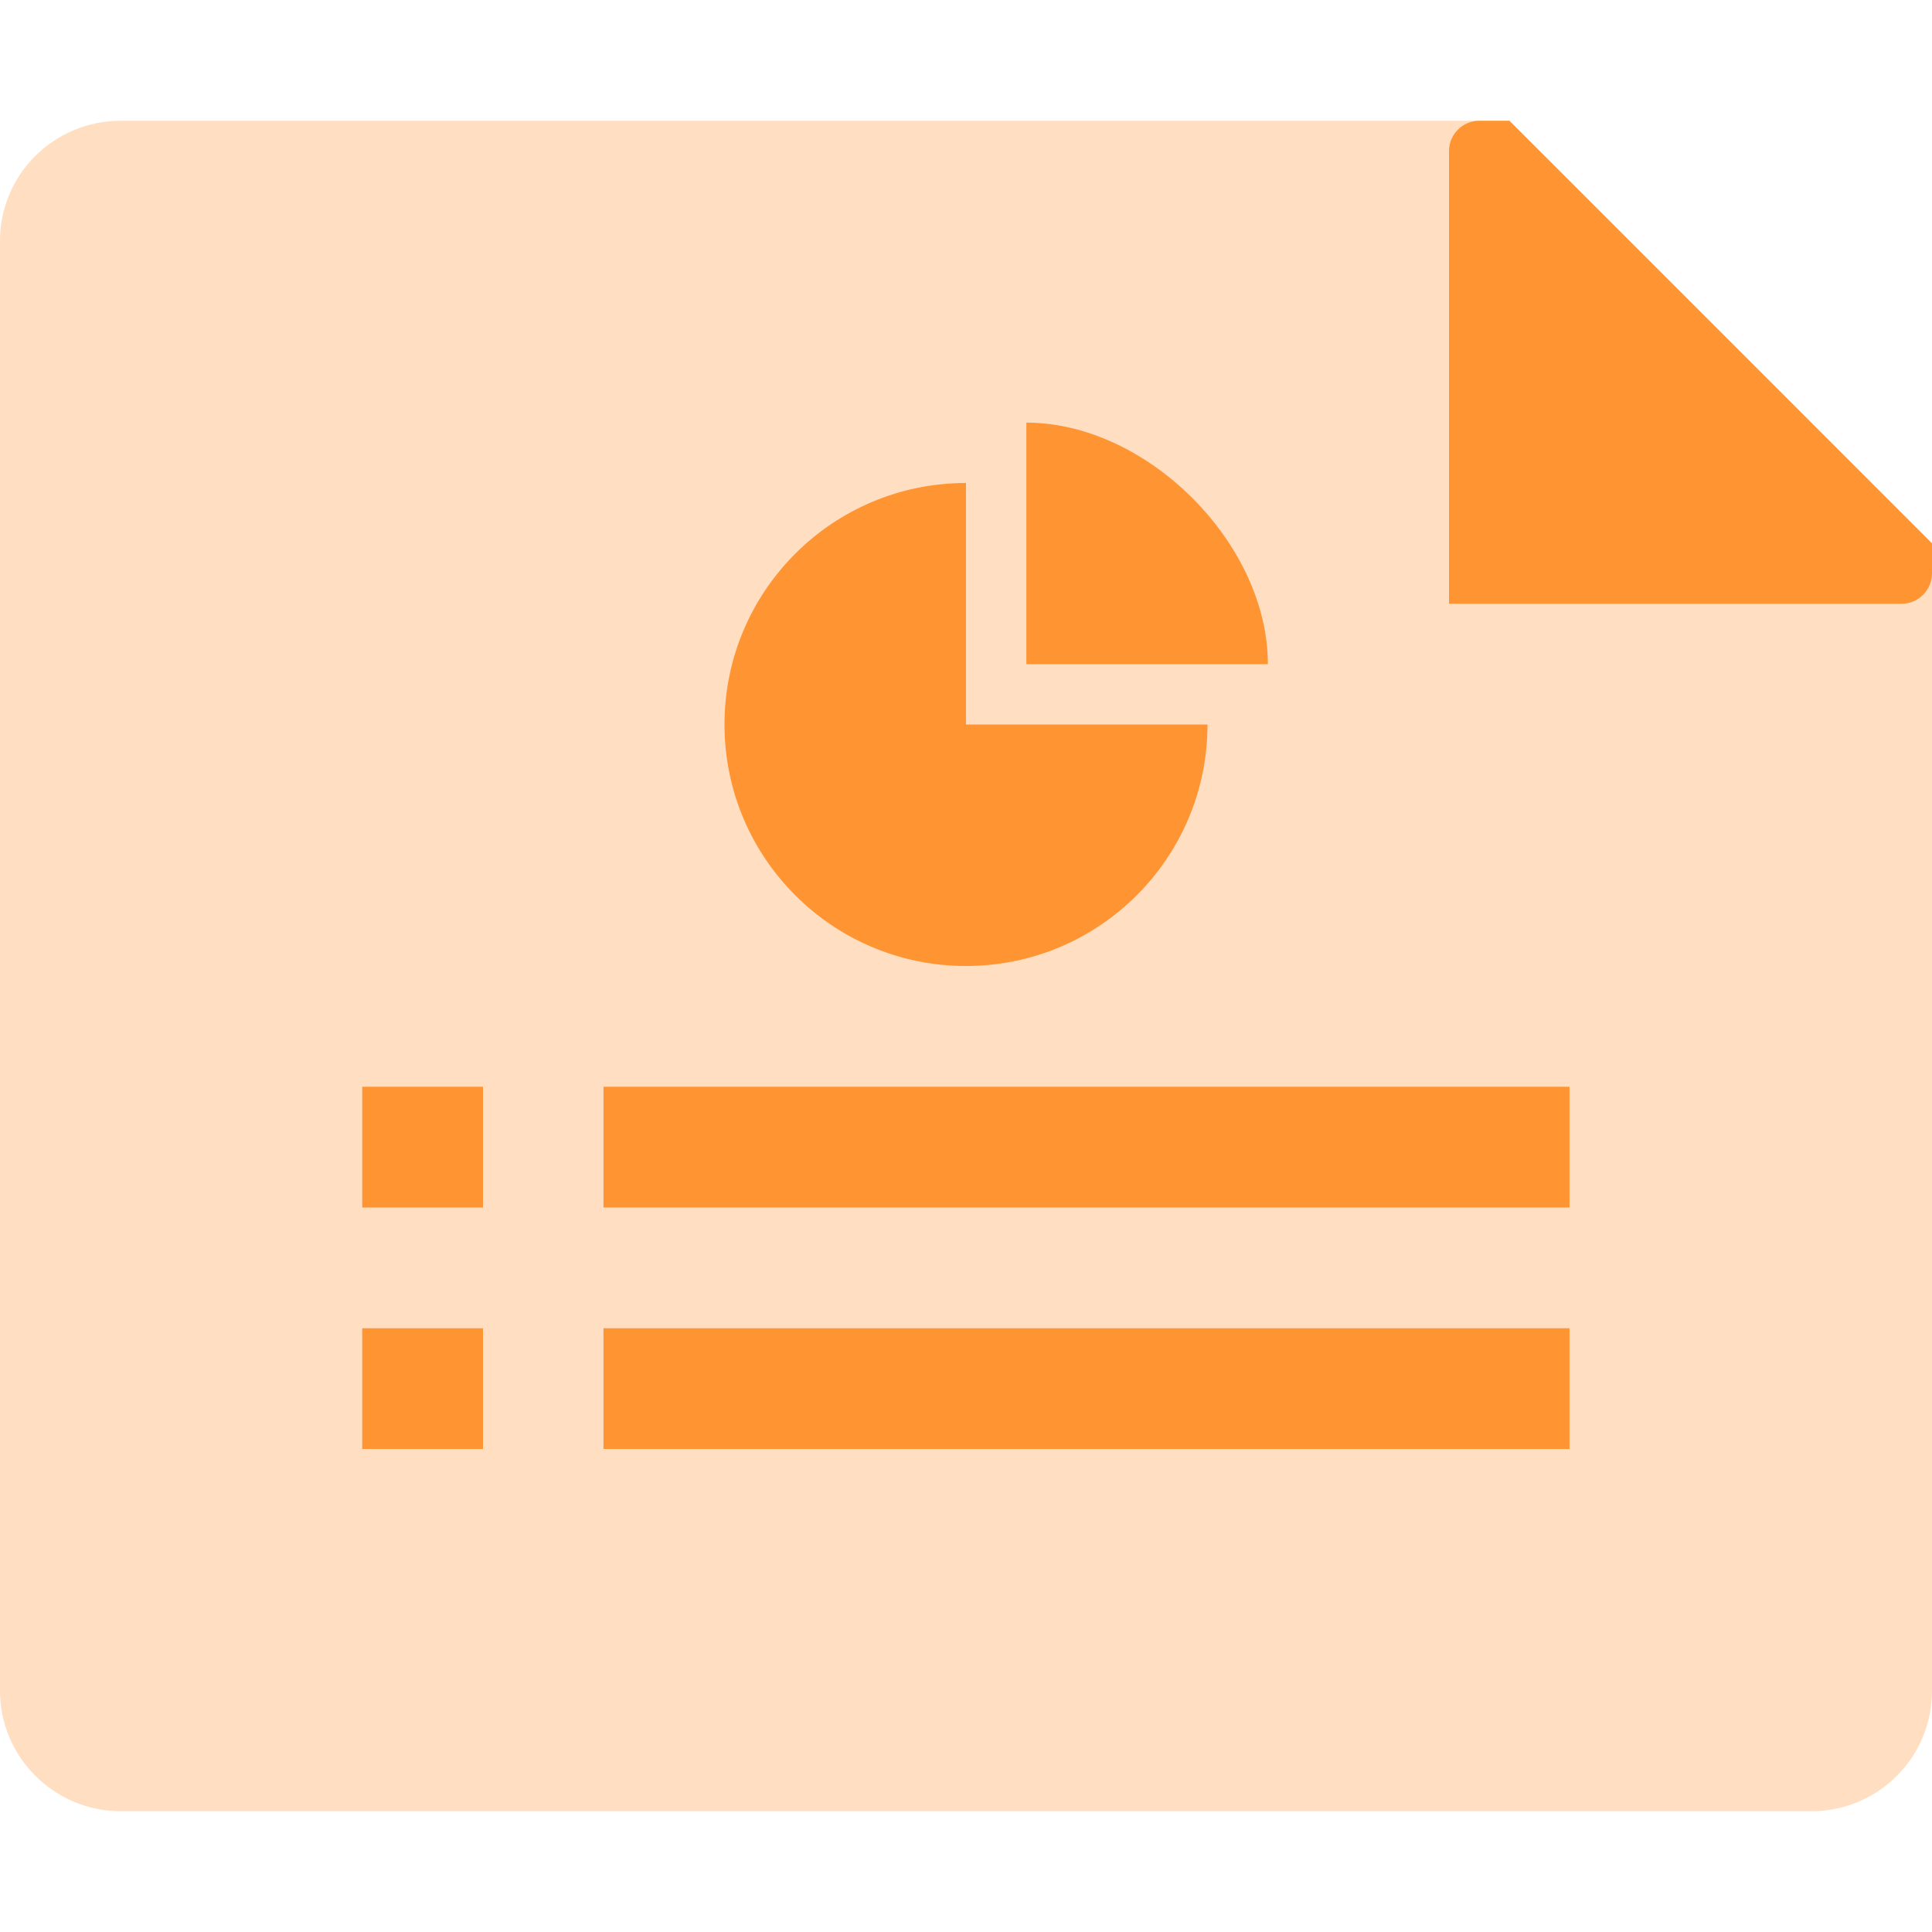
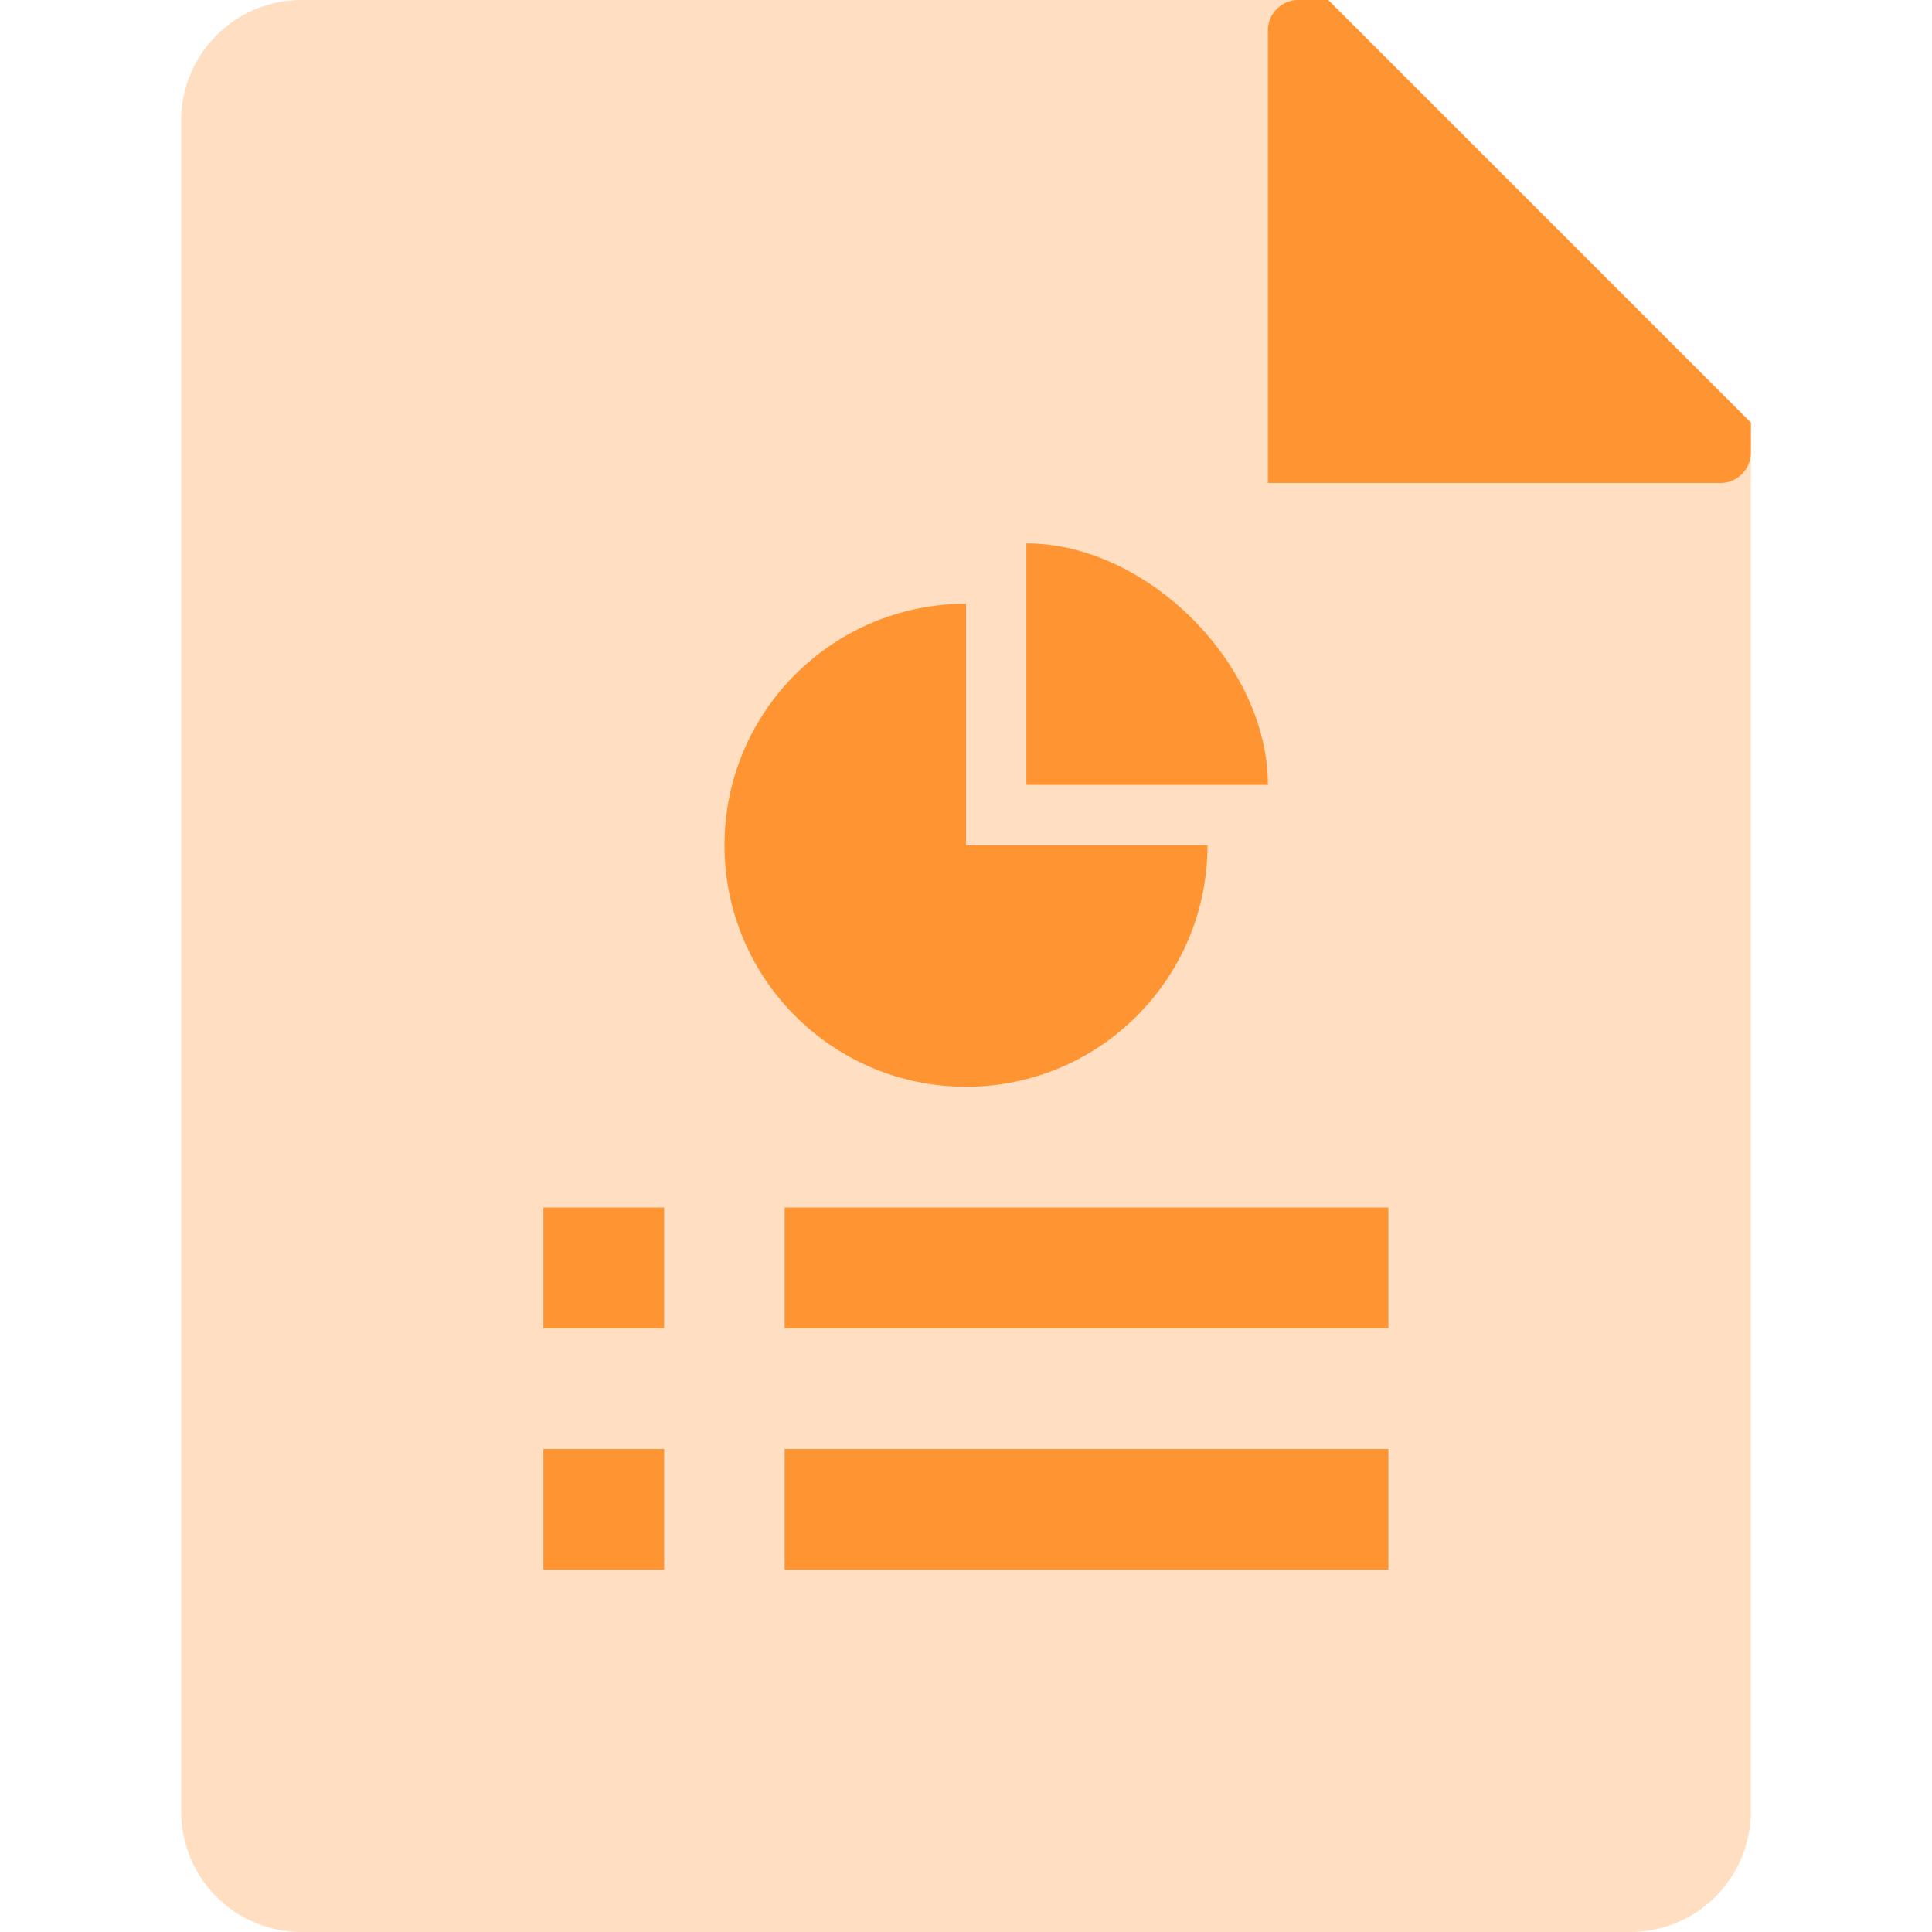
- <svg xmlns="http://www.w3.org/2000/svg" width="32" height="32" viewBox="0 0 32 32">
-   <g fill="none" fill-rule="evenodd">
-     <path fill="#FFDEC1" d="M0 3.991C0 2.891.89 2 2.004 2H25l7 7v19.005C32 29.107 31.11 30 29.998 30H2.002C.896 30 0 29.1 0 28.009V3.99z" />
-     <path fill="#FF9433" d="M24.5 2c-.276 0-.5.23-.5.5V10h7.5c.276 0 .5-.232.5-.5V9l-7-7h-.5zM9.996 18h16v2h-16v-2zm0 4h16v2h-16v-2zM6 18h2v2H6v-2zm0 4h2v2H6v-2zm10-6a4 4 0 0 0 4-4h-4V8a4 4 0 1 0 0 8zm1-5V7c2 0 4 2 4 4h-4z" />
+ <svg xmlns="http://www.w3.org/2000/svg" width="32px" height="32px" viewBox="0 0 32 32" version="1.1">
+   <g id="icons/files/presentation" stroke="none" stroke-width="1" fill="none" fill-rule="evenodd">
+     <g id="file-02" transform="translate(3, 0)">
+       <path d="M0,2.002 C0,0.896 0.891,0 1.997,0 L19,0 L26,7 L26,29.996 C26,31.103 25.105,32 24.003,32 L1.997,32 C0.894,32 0,31.111 0,29.998 L0,2.002 Z" id="Rectangle-2" fill="#FFDEC1" />
+       <path d="M18.5,8.57092175e-14 C18.224,1.33045111e-13 18,0.231 18,0.5 L18,8 L25.5,8 C25.776,8 26,7.768 26,7.5 L26,7 L19,0 L18.5,8.57092175e-14 Z" id="Path-2" fill="#FF9433" />
+     </g>
+     <path d="M22.996,24 L22.996,26 L12.996,26 L12.996,24 L22.996,24 Z M11,24 L11,26 L9,26 L9,24 L11,24 Z M22.996,20 L22.996,22 L12.996,22 L12.996,20 L22.996,20 Z M11,20 L11,22 L9,22 L9,20 L11,20 Z M16,10 L16,14 L20,14 C20,16.209 18.209,18 16,18 C13.791,18 12,16.209 12,14 C12,11.791 13.791,10 16,10 L16,10 Z M17,9 C19,9 21,11 21,13 L17,13 L17,9 L17,9 Z" id="text" fill="#FF9433" />
  </g>
</svg>
